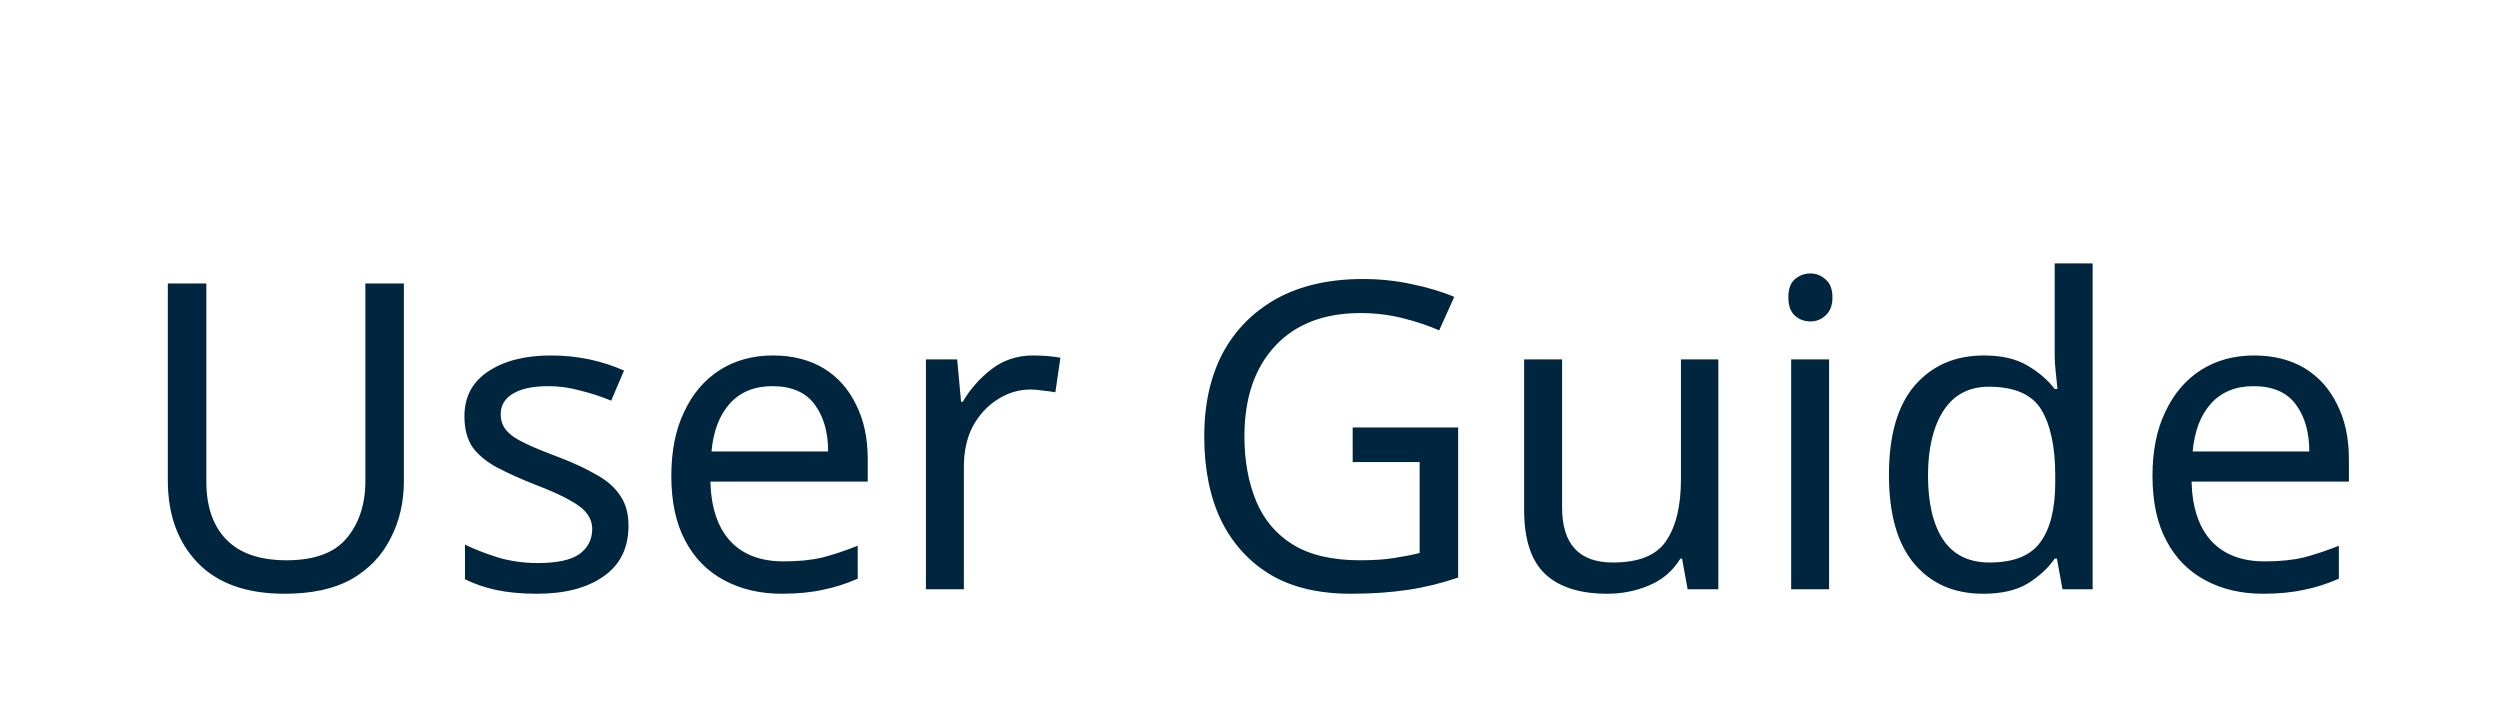
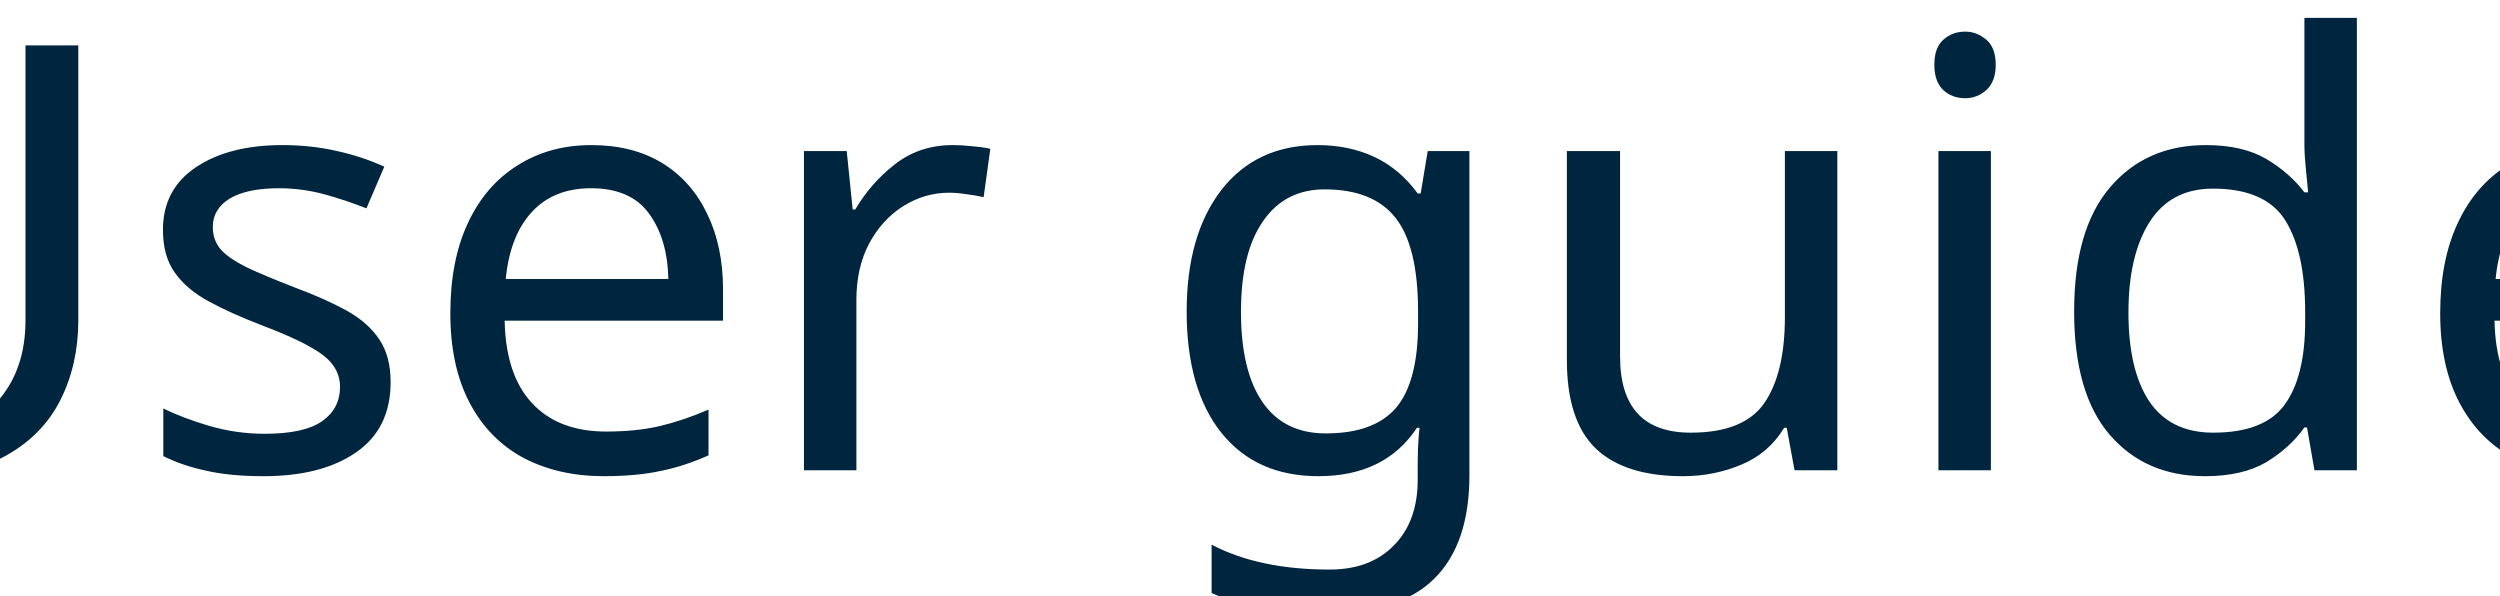
- <svg xmlns="http://www.w3.org/2000/svg" version="1.1" baseProfile="full" width="70px" height="20px" viewBox="0 0 70 20" preserveAspectRatio="xMidYMid meet" id="svg_document" style="zoom: 1;">
+ <svg xmlns="http://www.w3.org/2000/svg" version="1.1" baseProfile="full" width="105px" height="25px" viewBox="0 0 105 25" preserveAspectRatio="xMidYMid meet" id="svg_document" style="zoom: 4;">
  <defs id="svg_document_defs" />
  <g id="main_group" />
-   <text stroke="none" style="outline-style: none;" id="text3" stroke-width="1px" x="35px" text-rendering="geometricPrecision" font-family="AmericanTypewriter-Condensed" y="16.5px" fill="#00253E" font-size="24.5(null)" transform="" text-anchor="middle">User Guide</text>
+   <text stroke="none" style="outline-style: none;" id="text3" stroke-width="1px" x="51.25px" text-rendering="geometricPrecision" font-family="AmericanTypewriter-Condensed" y="19.75px" fill="#00253E" font-size="25px" transform="" text-anchor="middle">User guide</text>
</svg>
